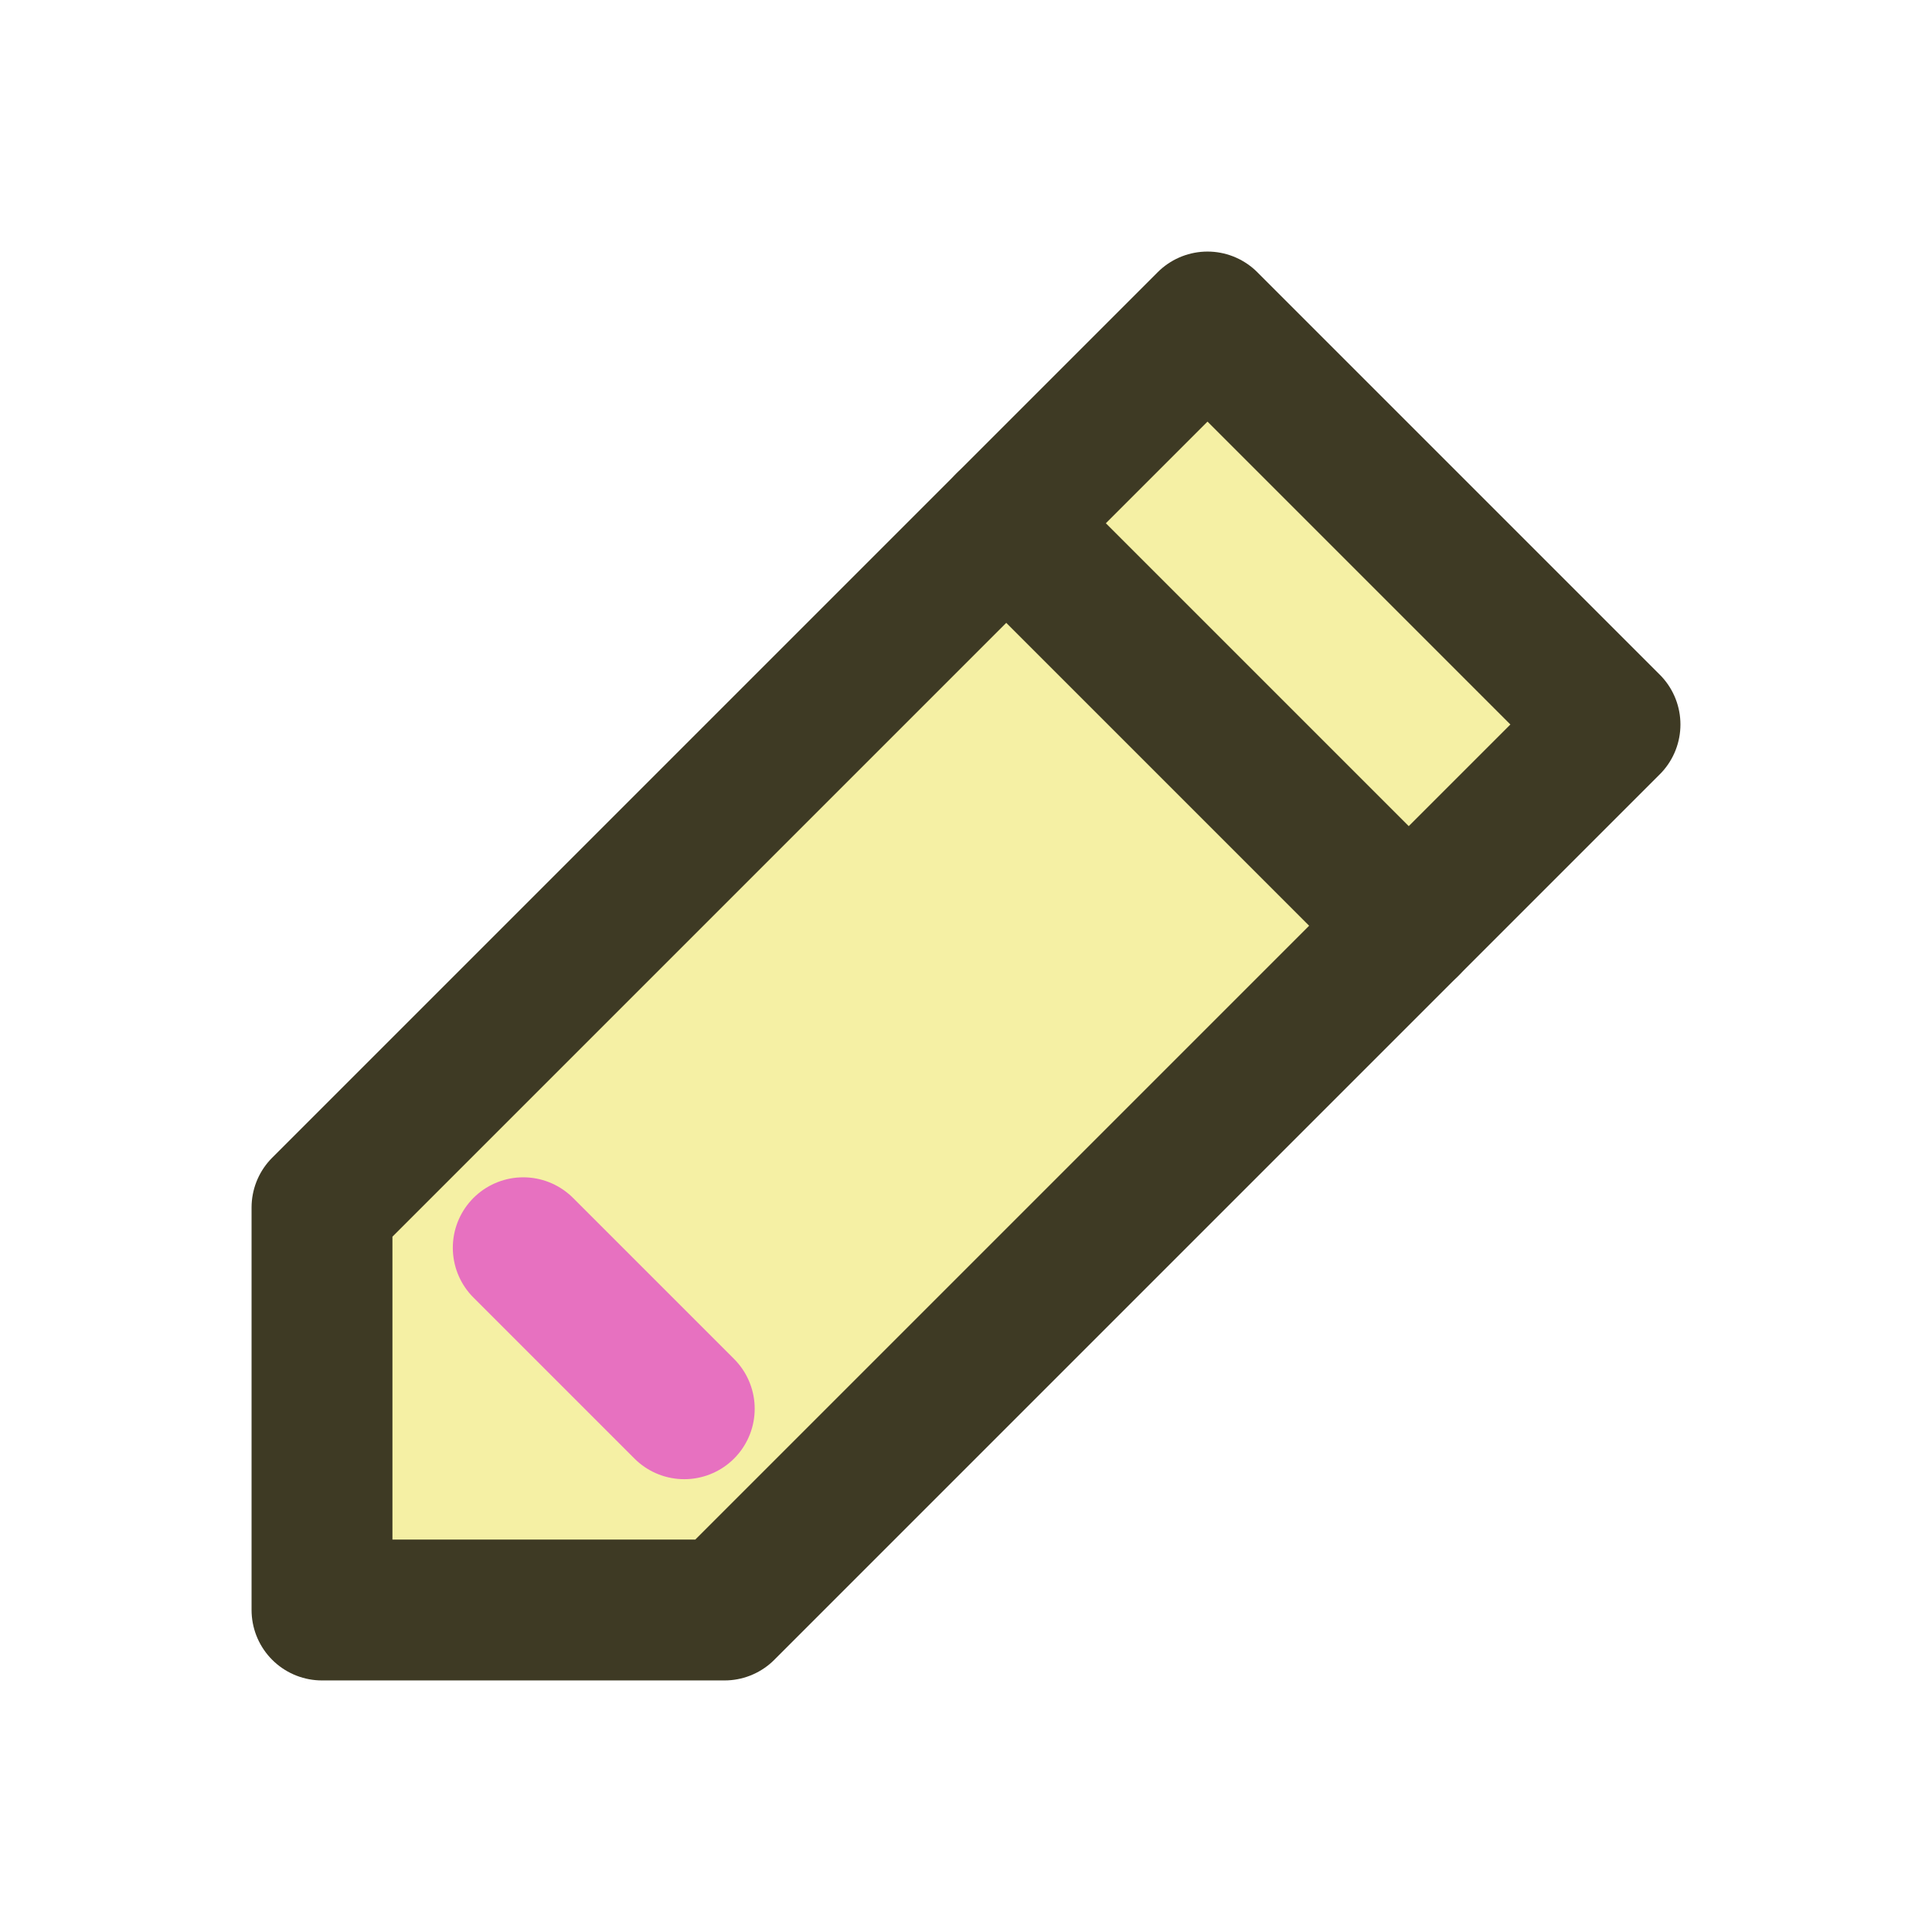
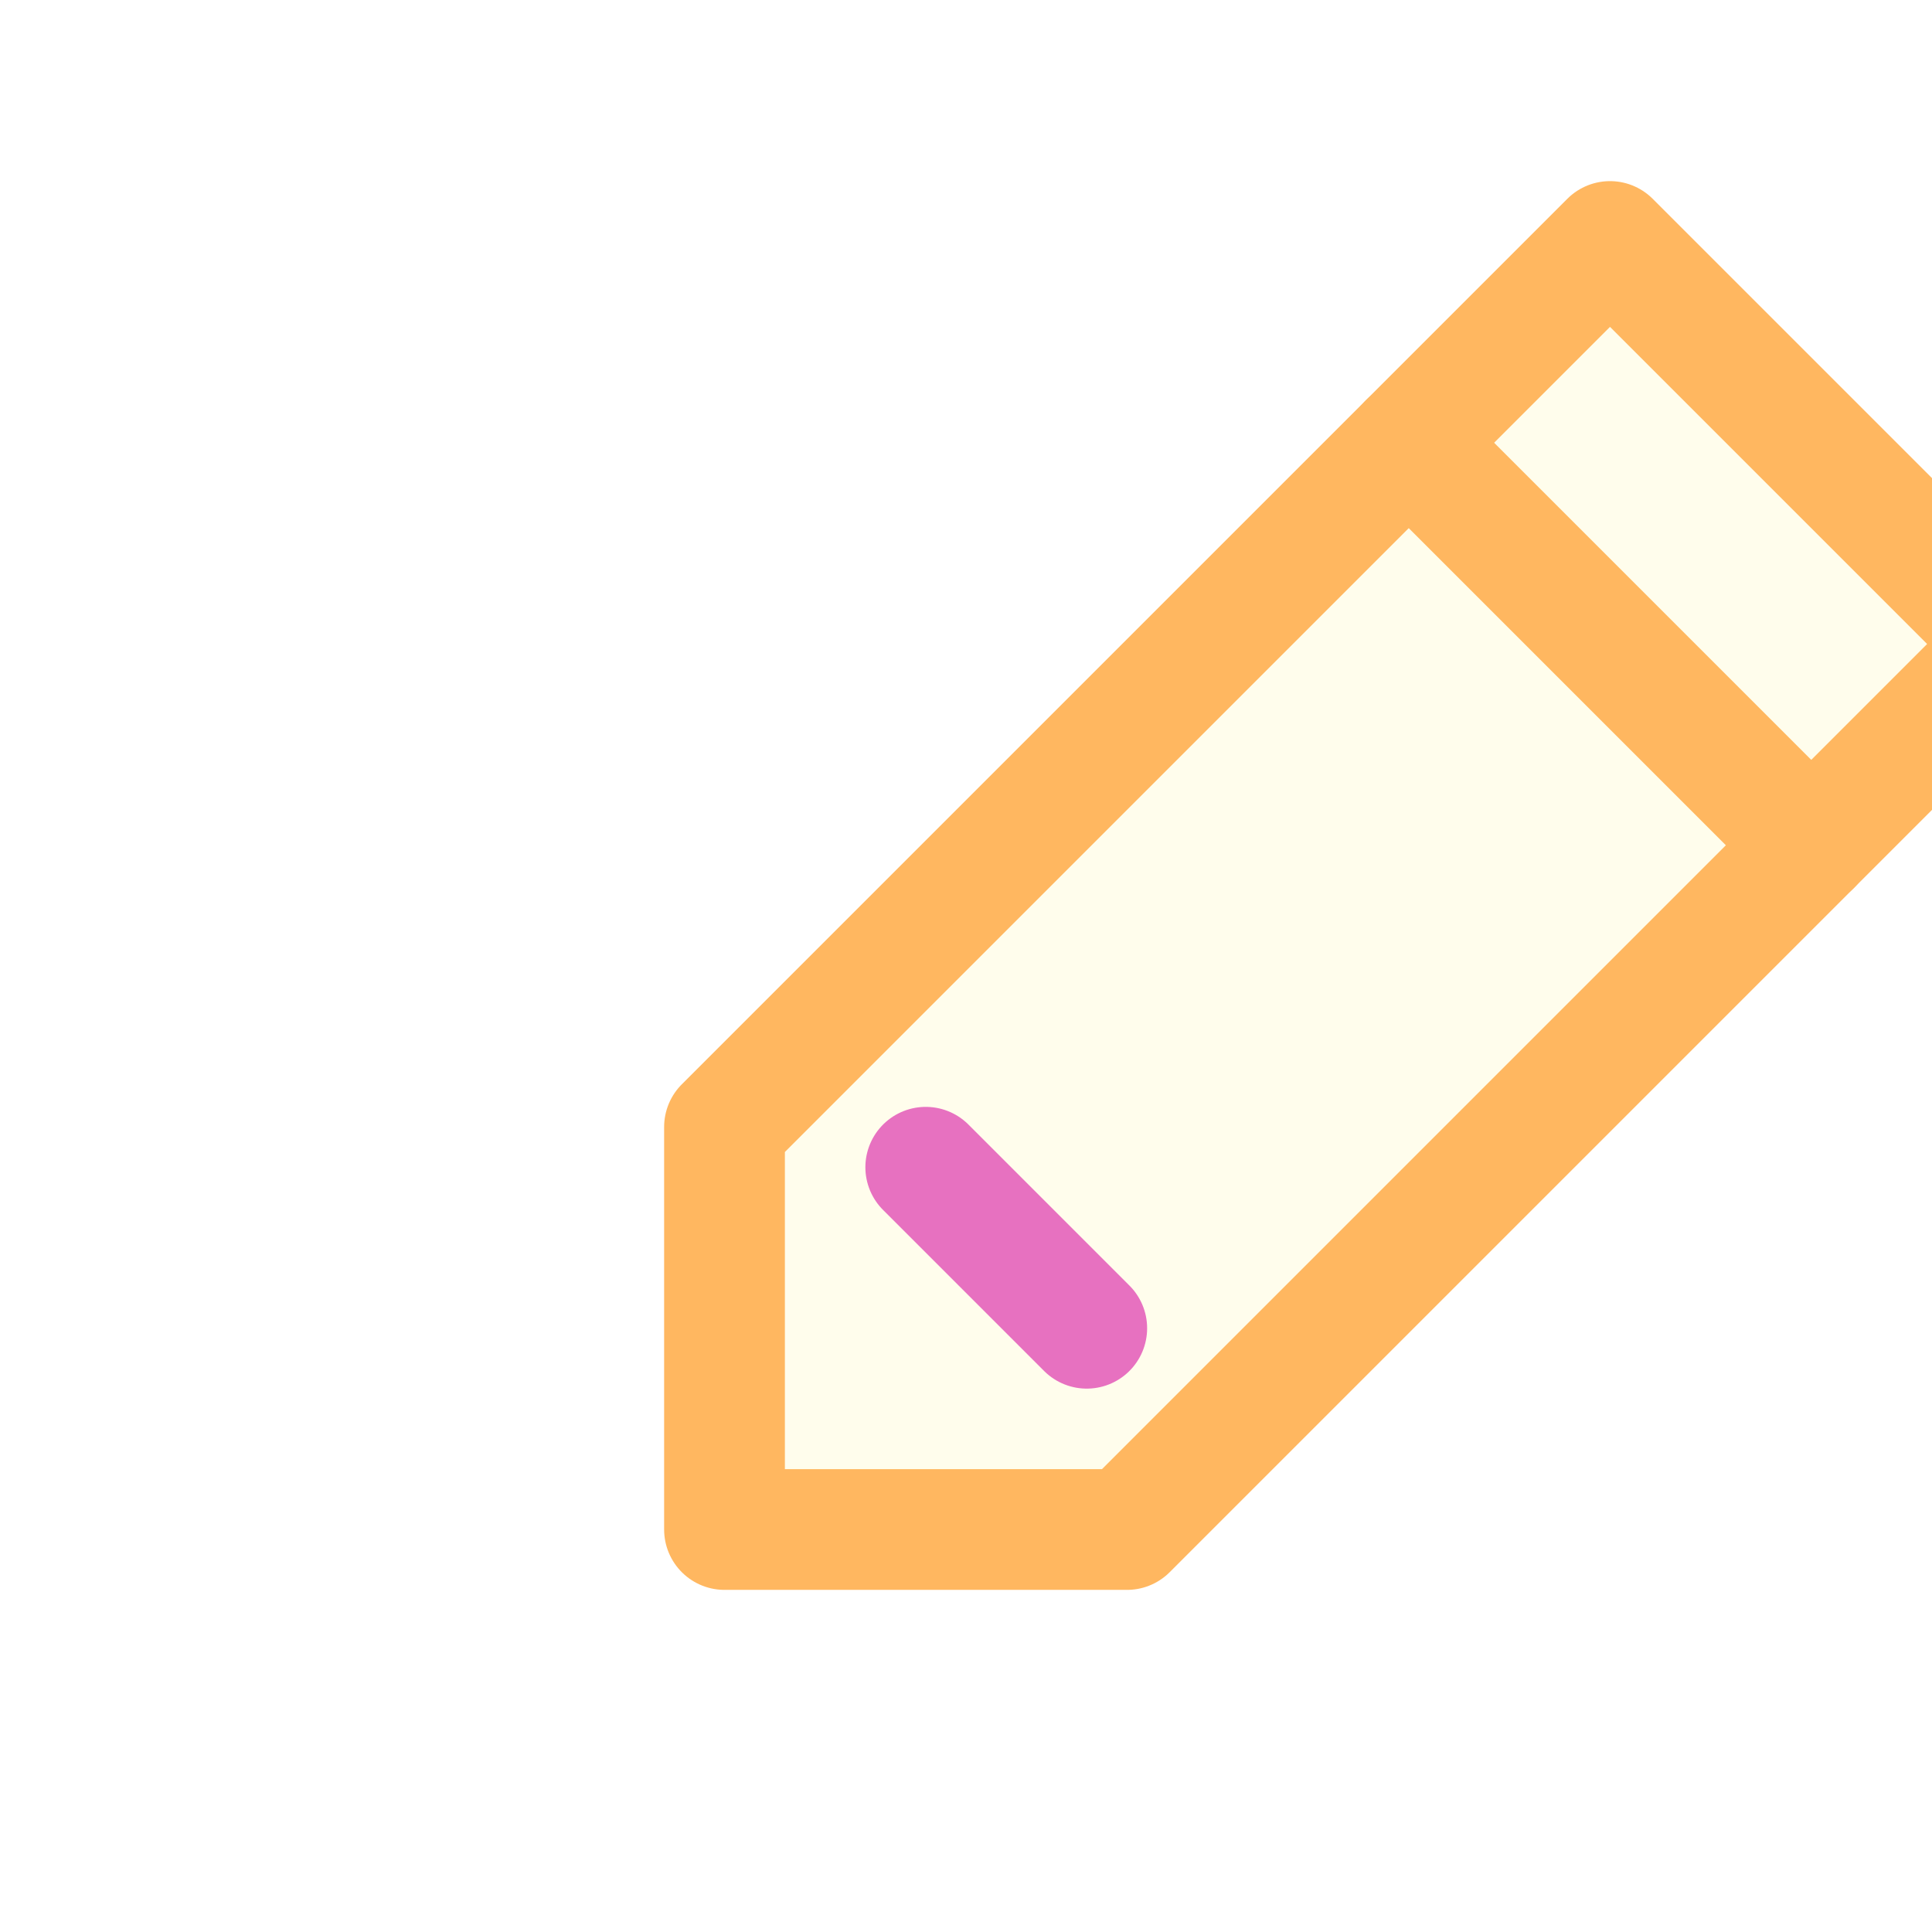
<svg xmlns="http://www.w3.org/2000/svg" width="48" height="48" viewBox="0 0 48 48" fill="none">
-   <path stroke="#3E3A24" stroke-width="3.5" stroke-linecap="round" stroke-linejoin="round" fill="#F5F0A4" d="M30 8 L40 18 L18 40 H8 V30 Z" />
-   <path stroke="#3E3A24" stroke-width="3.5" stroke-linecap="round" stroke-linejoin="round" fill="none" d="M25 13 L35 23" />
-   <path fill="none" stroke="#E771C0" stroke-width="3.5" stroke-linecap="round" d="M13 31 L17 35" />
+   <g transform="translate(-176 -280)">
+     <path d="M216 286L226 296L204 318H194V308L216 286Z" fill="#FFFDEC" stroke-width="3" stroke-linecap="round" stroke-linejoin="round" stroke="#FFB760" />
+     <path d="M211 291L221 301" stroke-width="3" stroke-linecap="round" stroke-linejoin="round" stroke="#FFB760" />
+     <path d="M199 309L203 313" stroke-width="3" stroke-linecap="round" stroke="#E771C0" />
+   </g>
</svg>
